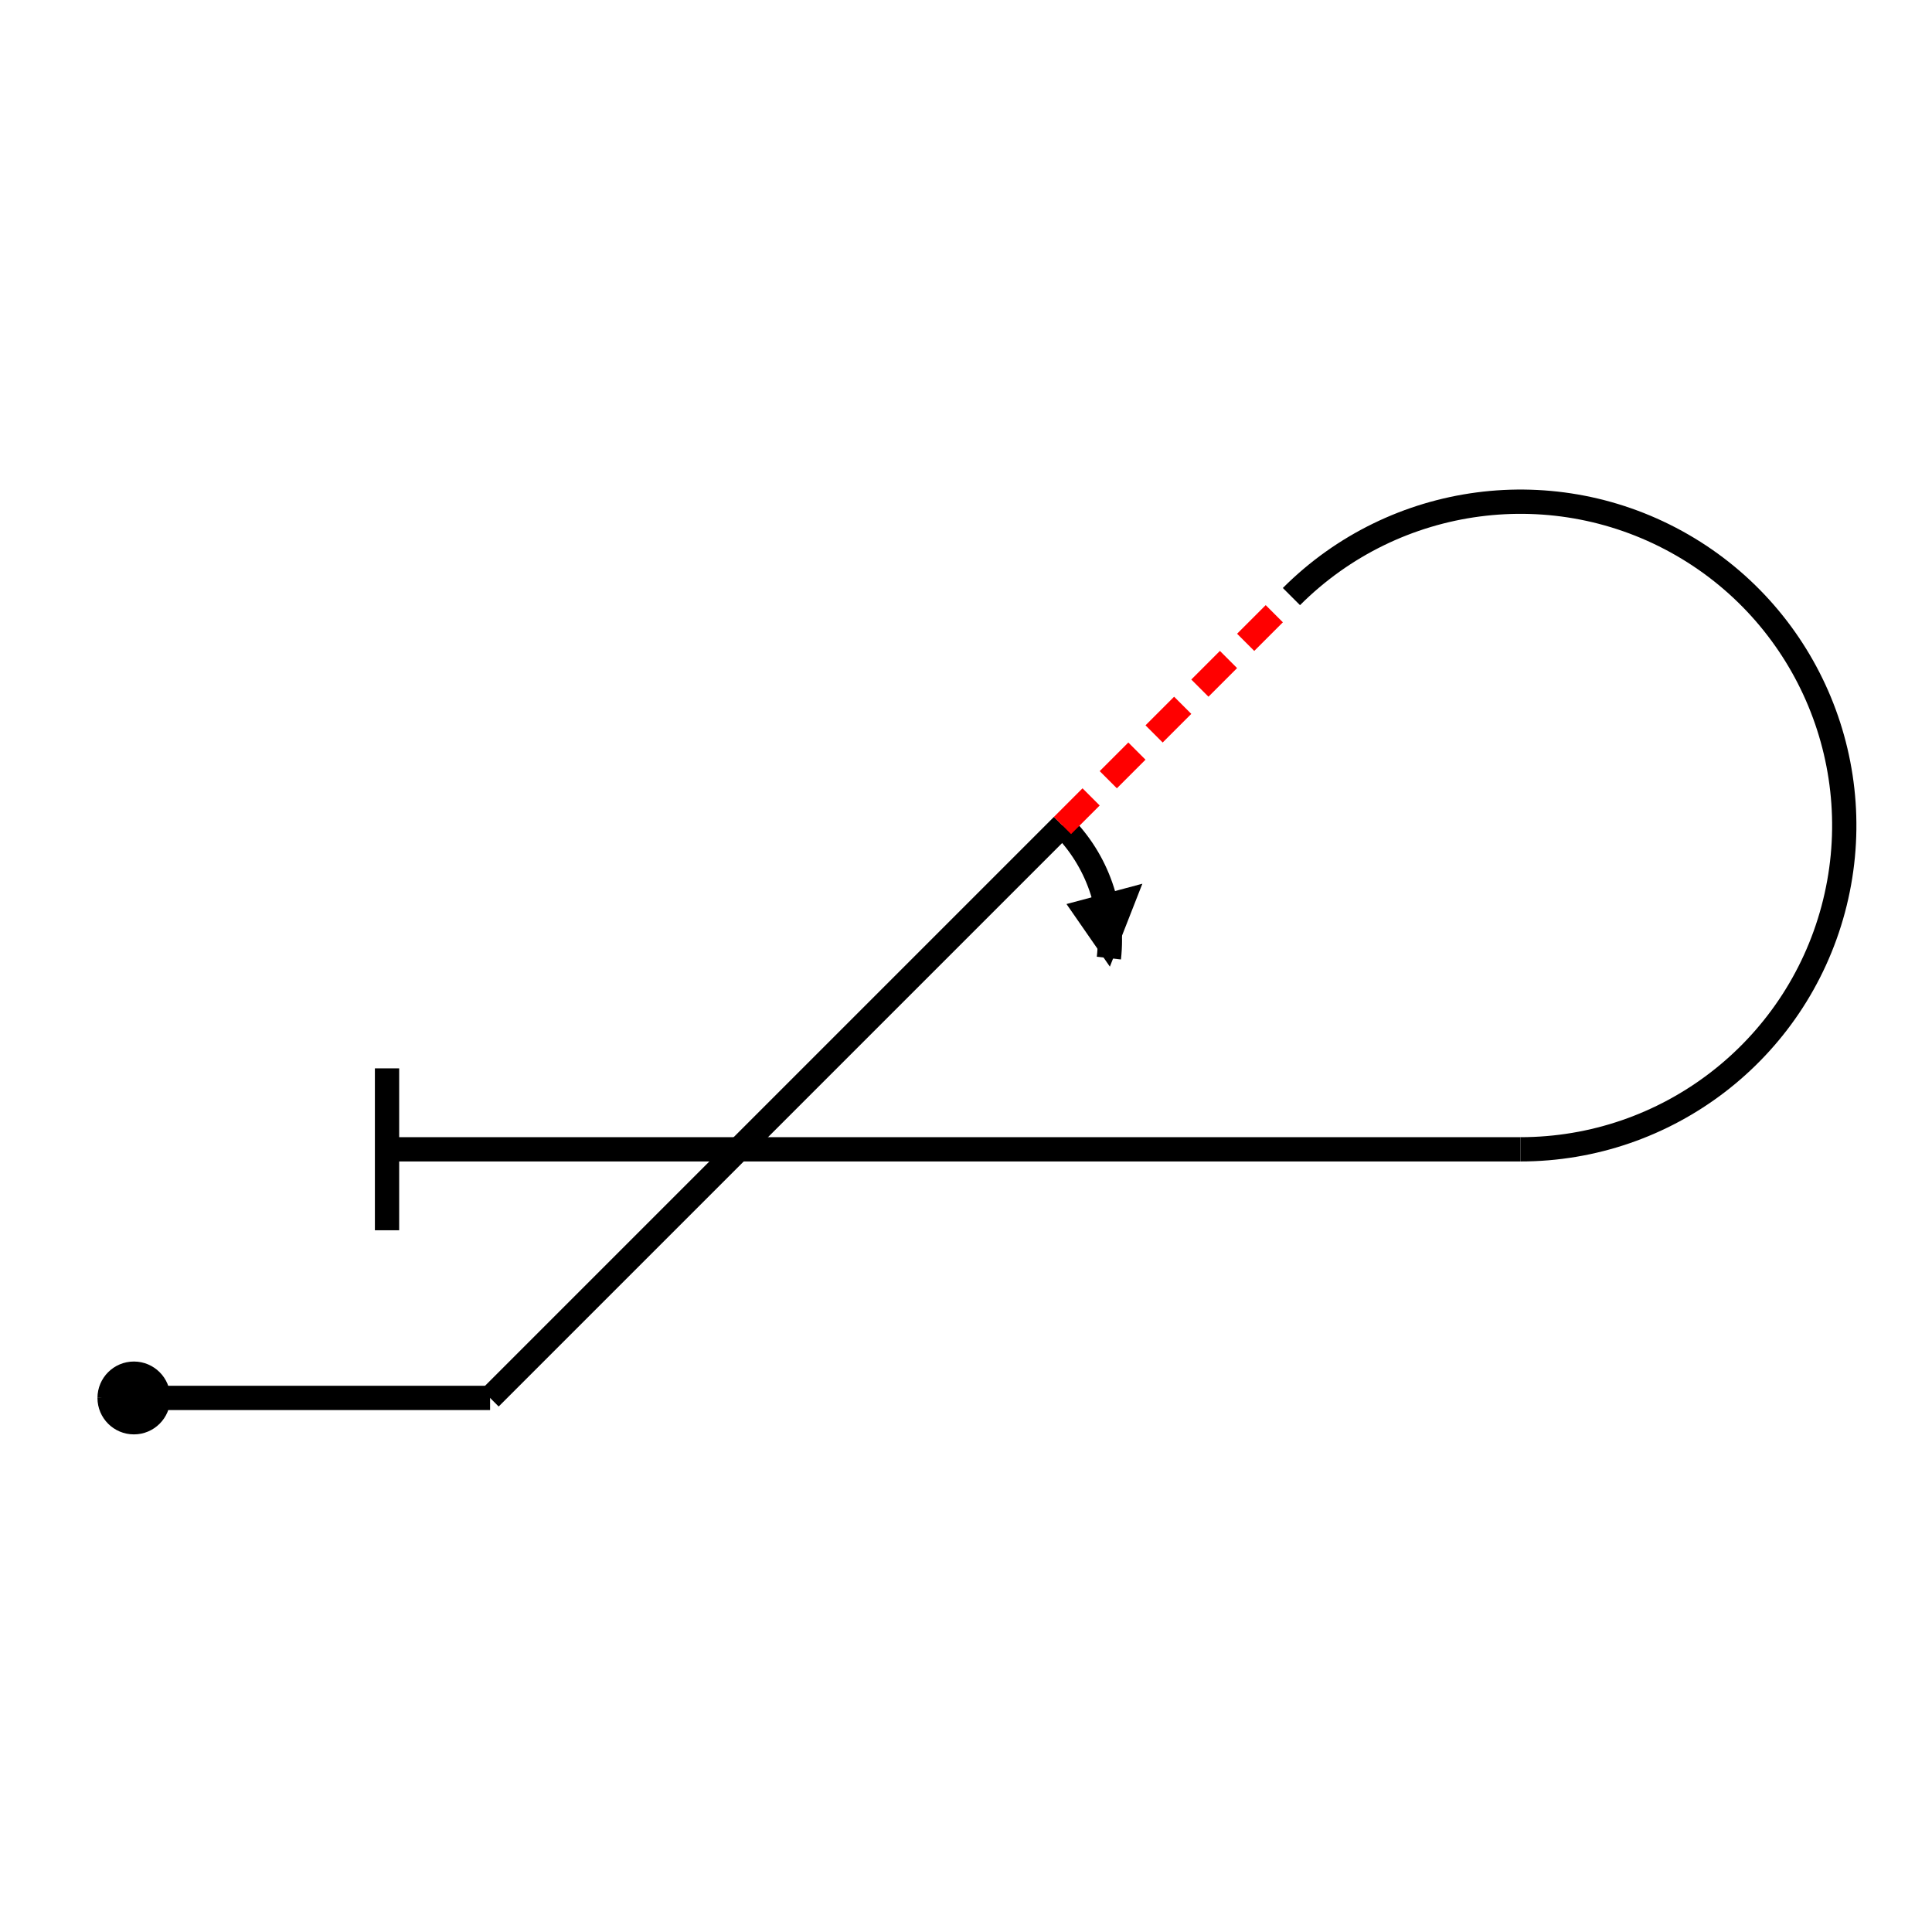
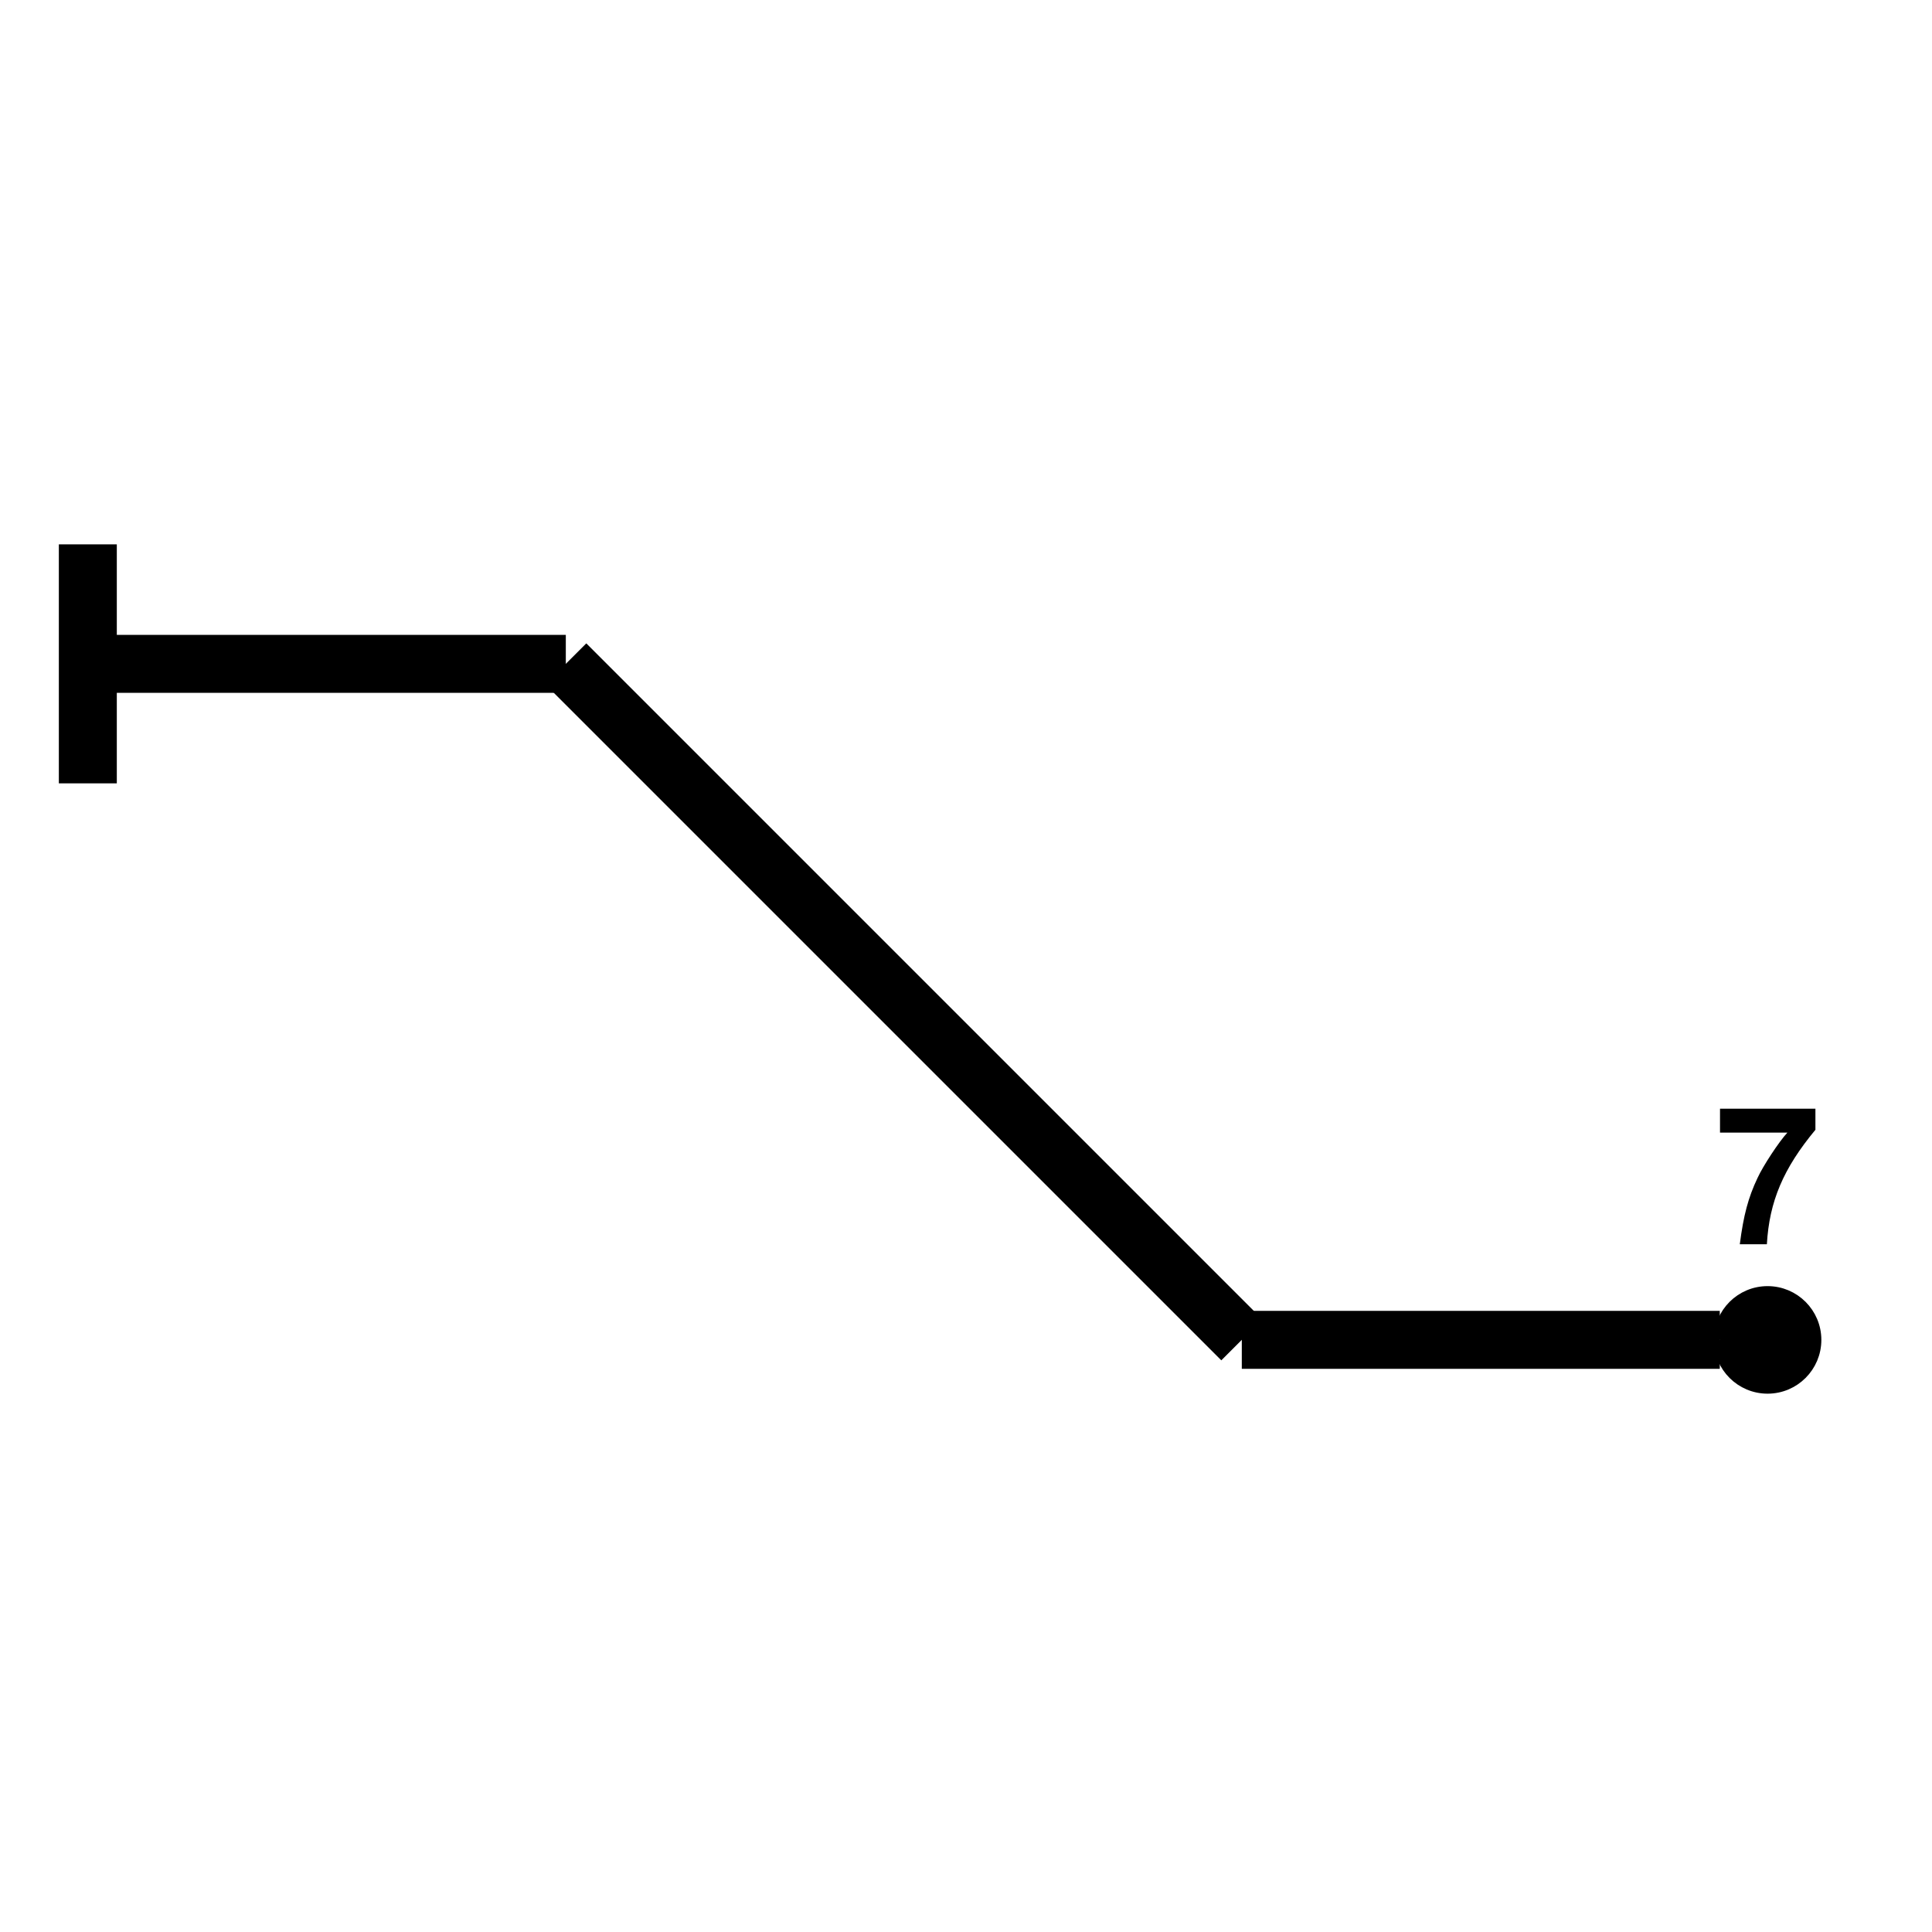
- <svg xmlns="http://www.w3.org/2000/svg" version="1.2" baseProfile="tiny" id="selectedFigureSvg" width="100px" height="100px" viewBox="-16.54 -116.45 238.66 126.19">
+ <svg xmlns="http://www.w3.org/2000/svg" version="1.2" baseProfile="tiny" id="selectedFigureSvg" width="100px" height="100px" viewBox="-147.92 -70.1 161.68 77.63">
  <g id="sequence">
    <g id="figure-2">
+       <text style="font-family: Verdana, Helvetica, Sans; font-size: 16px; font-weight: bold; fill: black;" text-anchor="middle" x="0" y="-8" class="figNr">7</text>
      <path d="M 0,0 m -4,0 a4,4 0 1 1 0,0.01" style="stroke: black; stroke-width: 1px; fill: black;" />
-       <path d="M 4,0 l 40,0" style="stroke: black; stroke-width: 3px; fill: none; " class="line" id="figure-2-entry" />
-       <path d="M 44,0 l 70.71,-70.71" style="stroke: black; stroke-width: 3px; fill: none; " class="line" id="figure-2-roll0-gap0" />
-       <path d="M 114.71,-70.71 m 5.73,16.38 l 3.31,-8.45 l -7.73,2.07 z" style="stroke: black; stroke-width: 1px; fill: black;" />
-       <path d="M 114.71,-70.71 m 5.73,16.38 a 20,20 0 0 0 -5.73,-16.38 " style="stroke: black; stroke-width: 3px; fill: none; " />
-       <path d="M 114.71,-70.71 l 28.28,-28.28" style="stroke-dasharray: 5, 3; stroke: red; stroke-width: 3px; fill: none; " class="line" id="figure-2-roll0-gap1" />
-       <path d="M 142.99,-98.99 a40,40 0 1 1 28.28,68.28" style="stroke: black; stroke-width: 3px; fill: none; " />
-       <path d="M 171.27,-30.71 l -140,0" style="stroke: black; stroke-width: 3px; fill: none; " class="line" id="figure-2-exit" />
-       <path d="M 31.27,-30.71 m 0,10 l 0,-20" style="stroke: black; stroke-width: 3px; fill: none; " />
+       <path d="M -4,0 l -40,0" style="stroke: black; stroke-width: 3.0px; fill: none; vector-effect: non-scaling-stroke;" class="line" id="figure-2-entry" />
+       <path d="M -44,0 l -56.57,-56.57" style="stroke: black; stroke-width: 3.0px; fill: none; vector-effect: non-scaling-stroke;" class="line" id="figure-2-roll1-gap0" />
+       <path d="M -100.57,-56.57 l -40,0" style="stroke: black; stroke-width: 3.0px; fill: none; vector-effect: non-scaling-stroke;" class="line" id="figure-2-exit" />
+       <path d="M -140.57,-56.57 m 0,10 l 0,-20" style="stroke: black; stroke-width: 3.0px; fill: none; vector-effect: non-scaling-stroke;" />
    </g>
  </g>
</svg>
